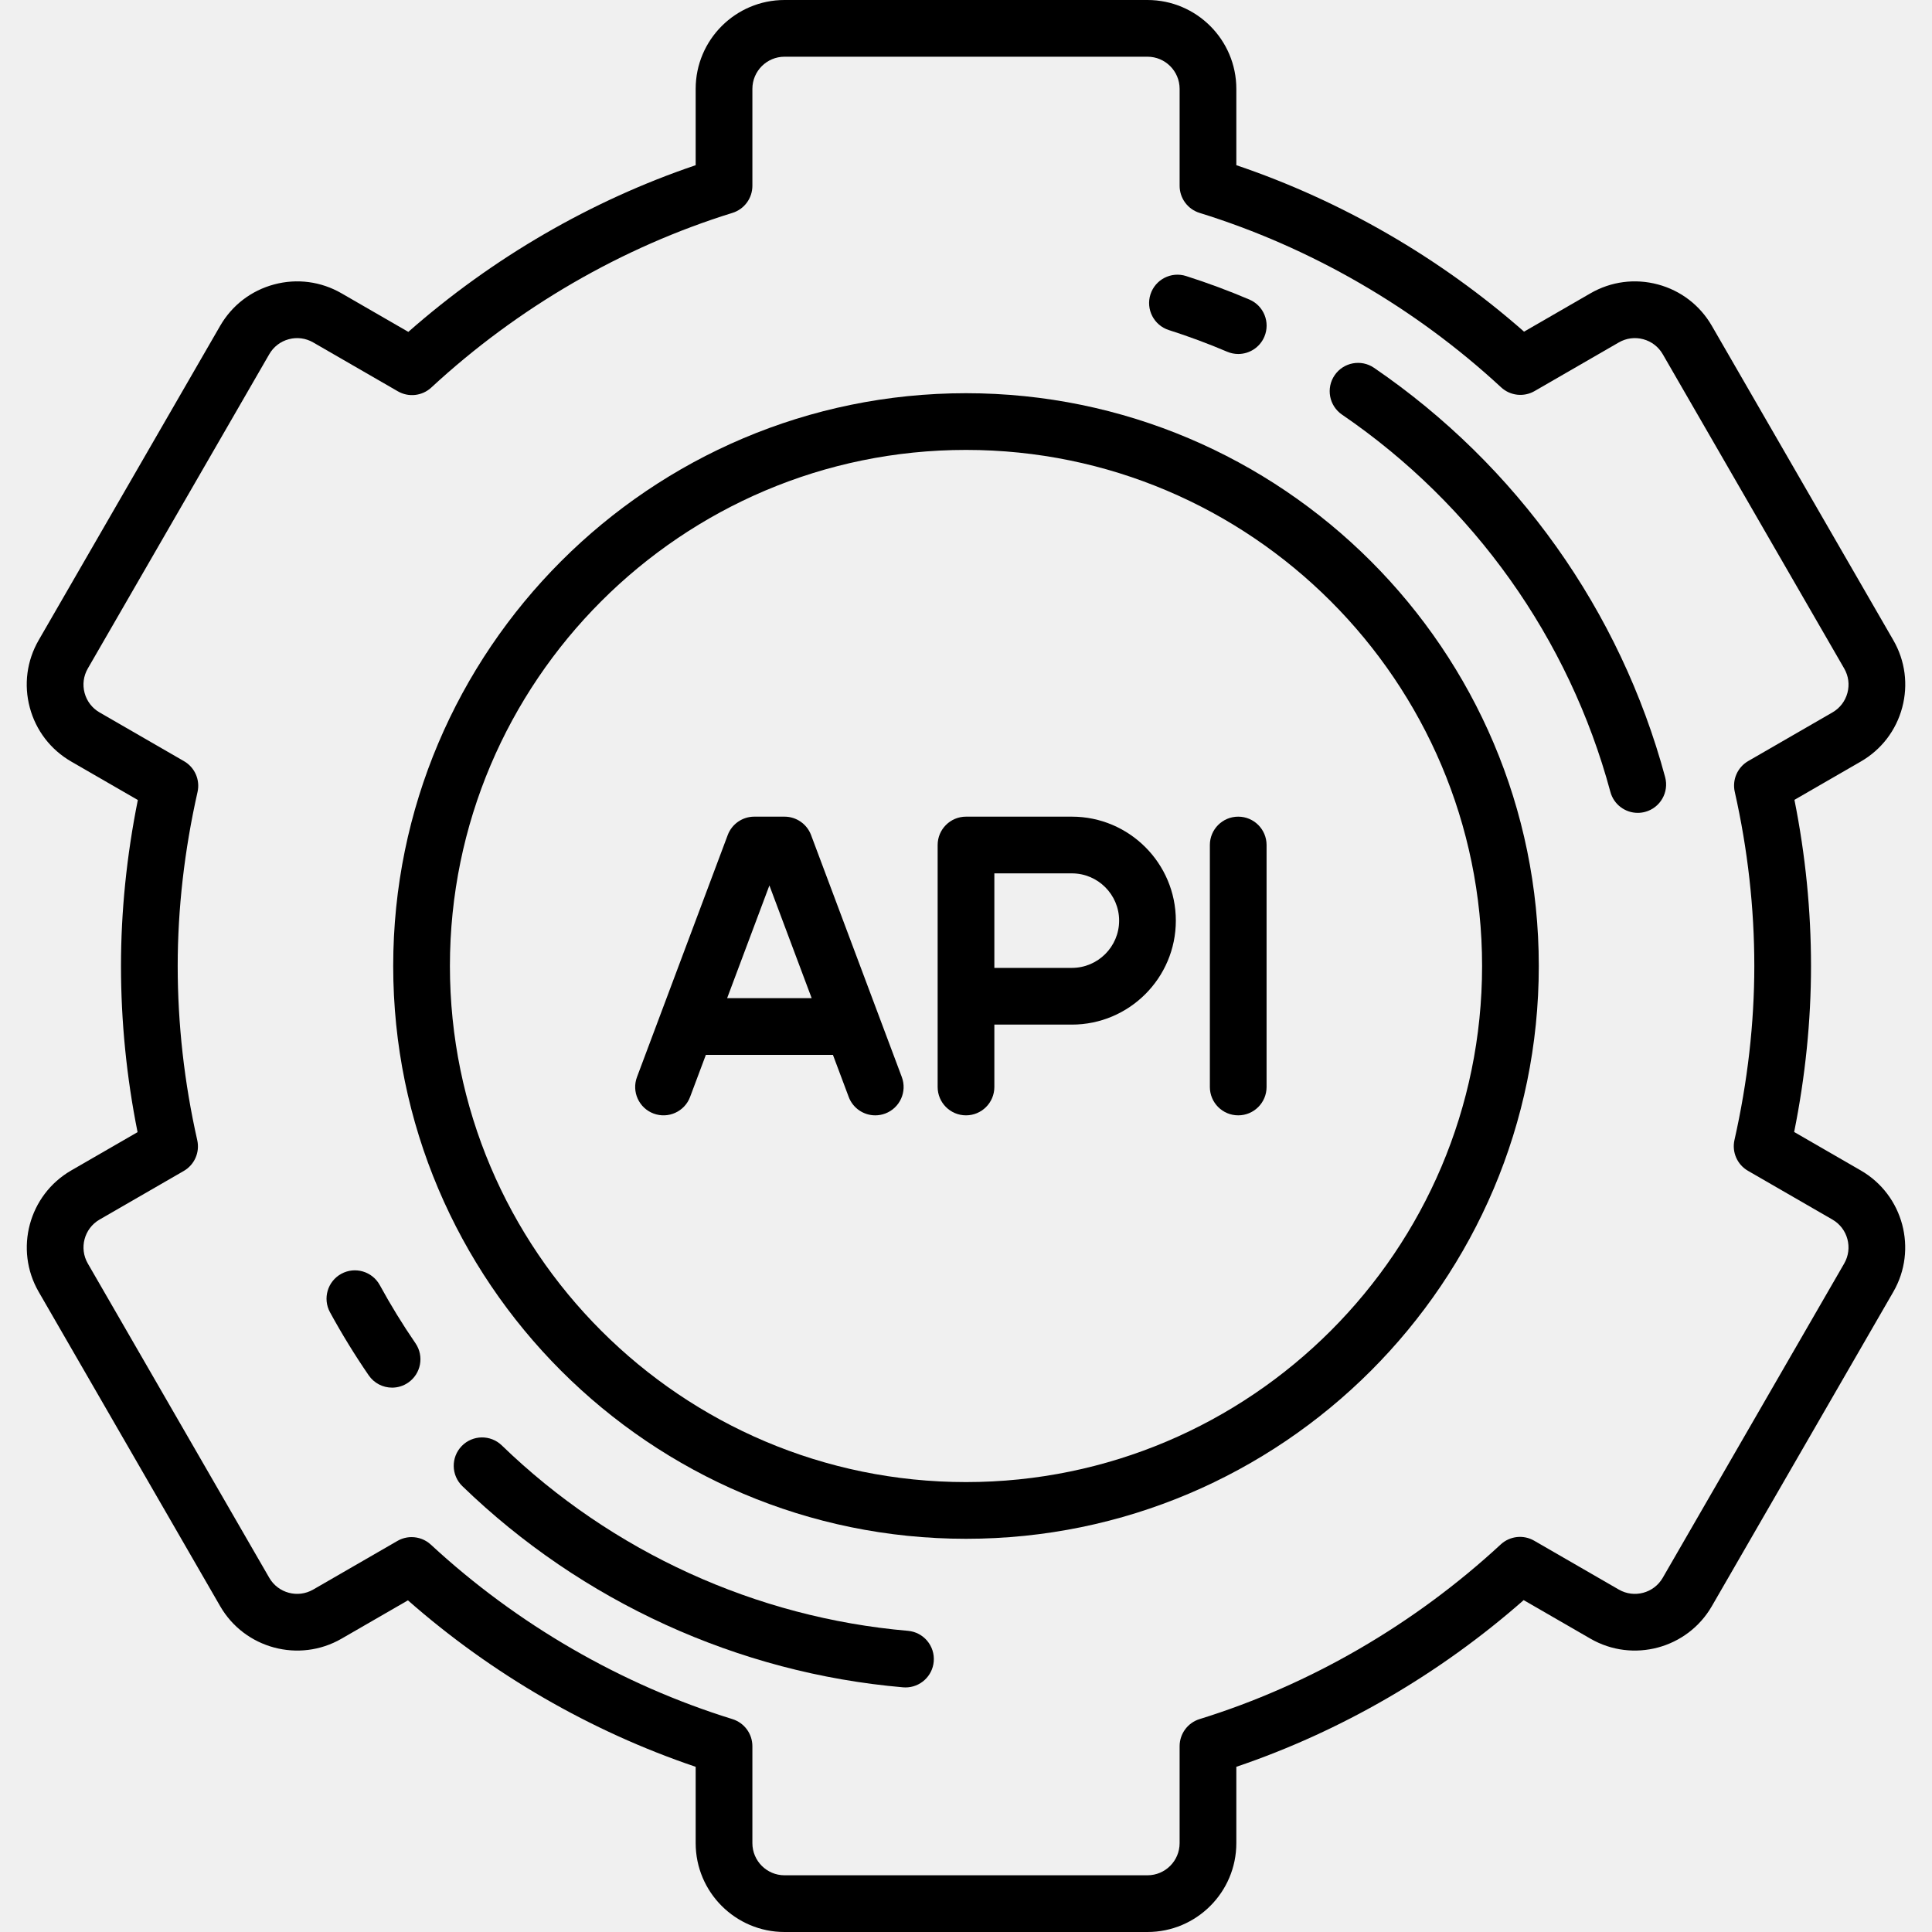
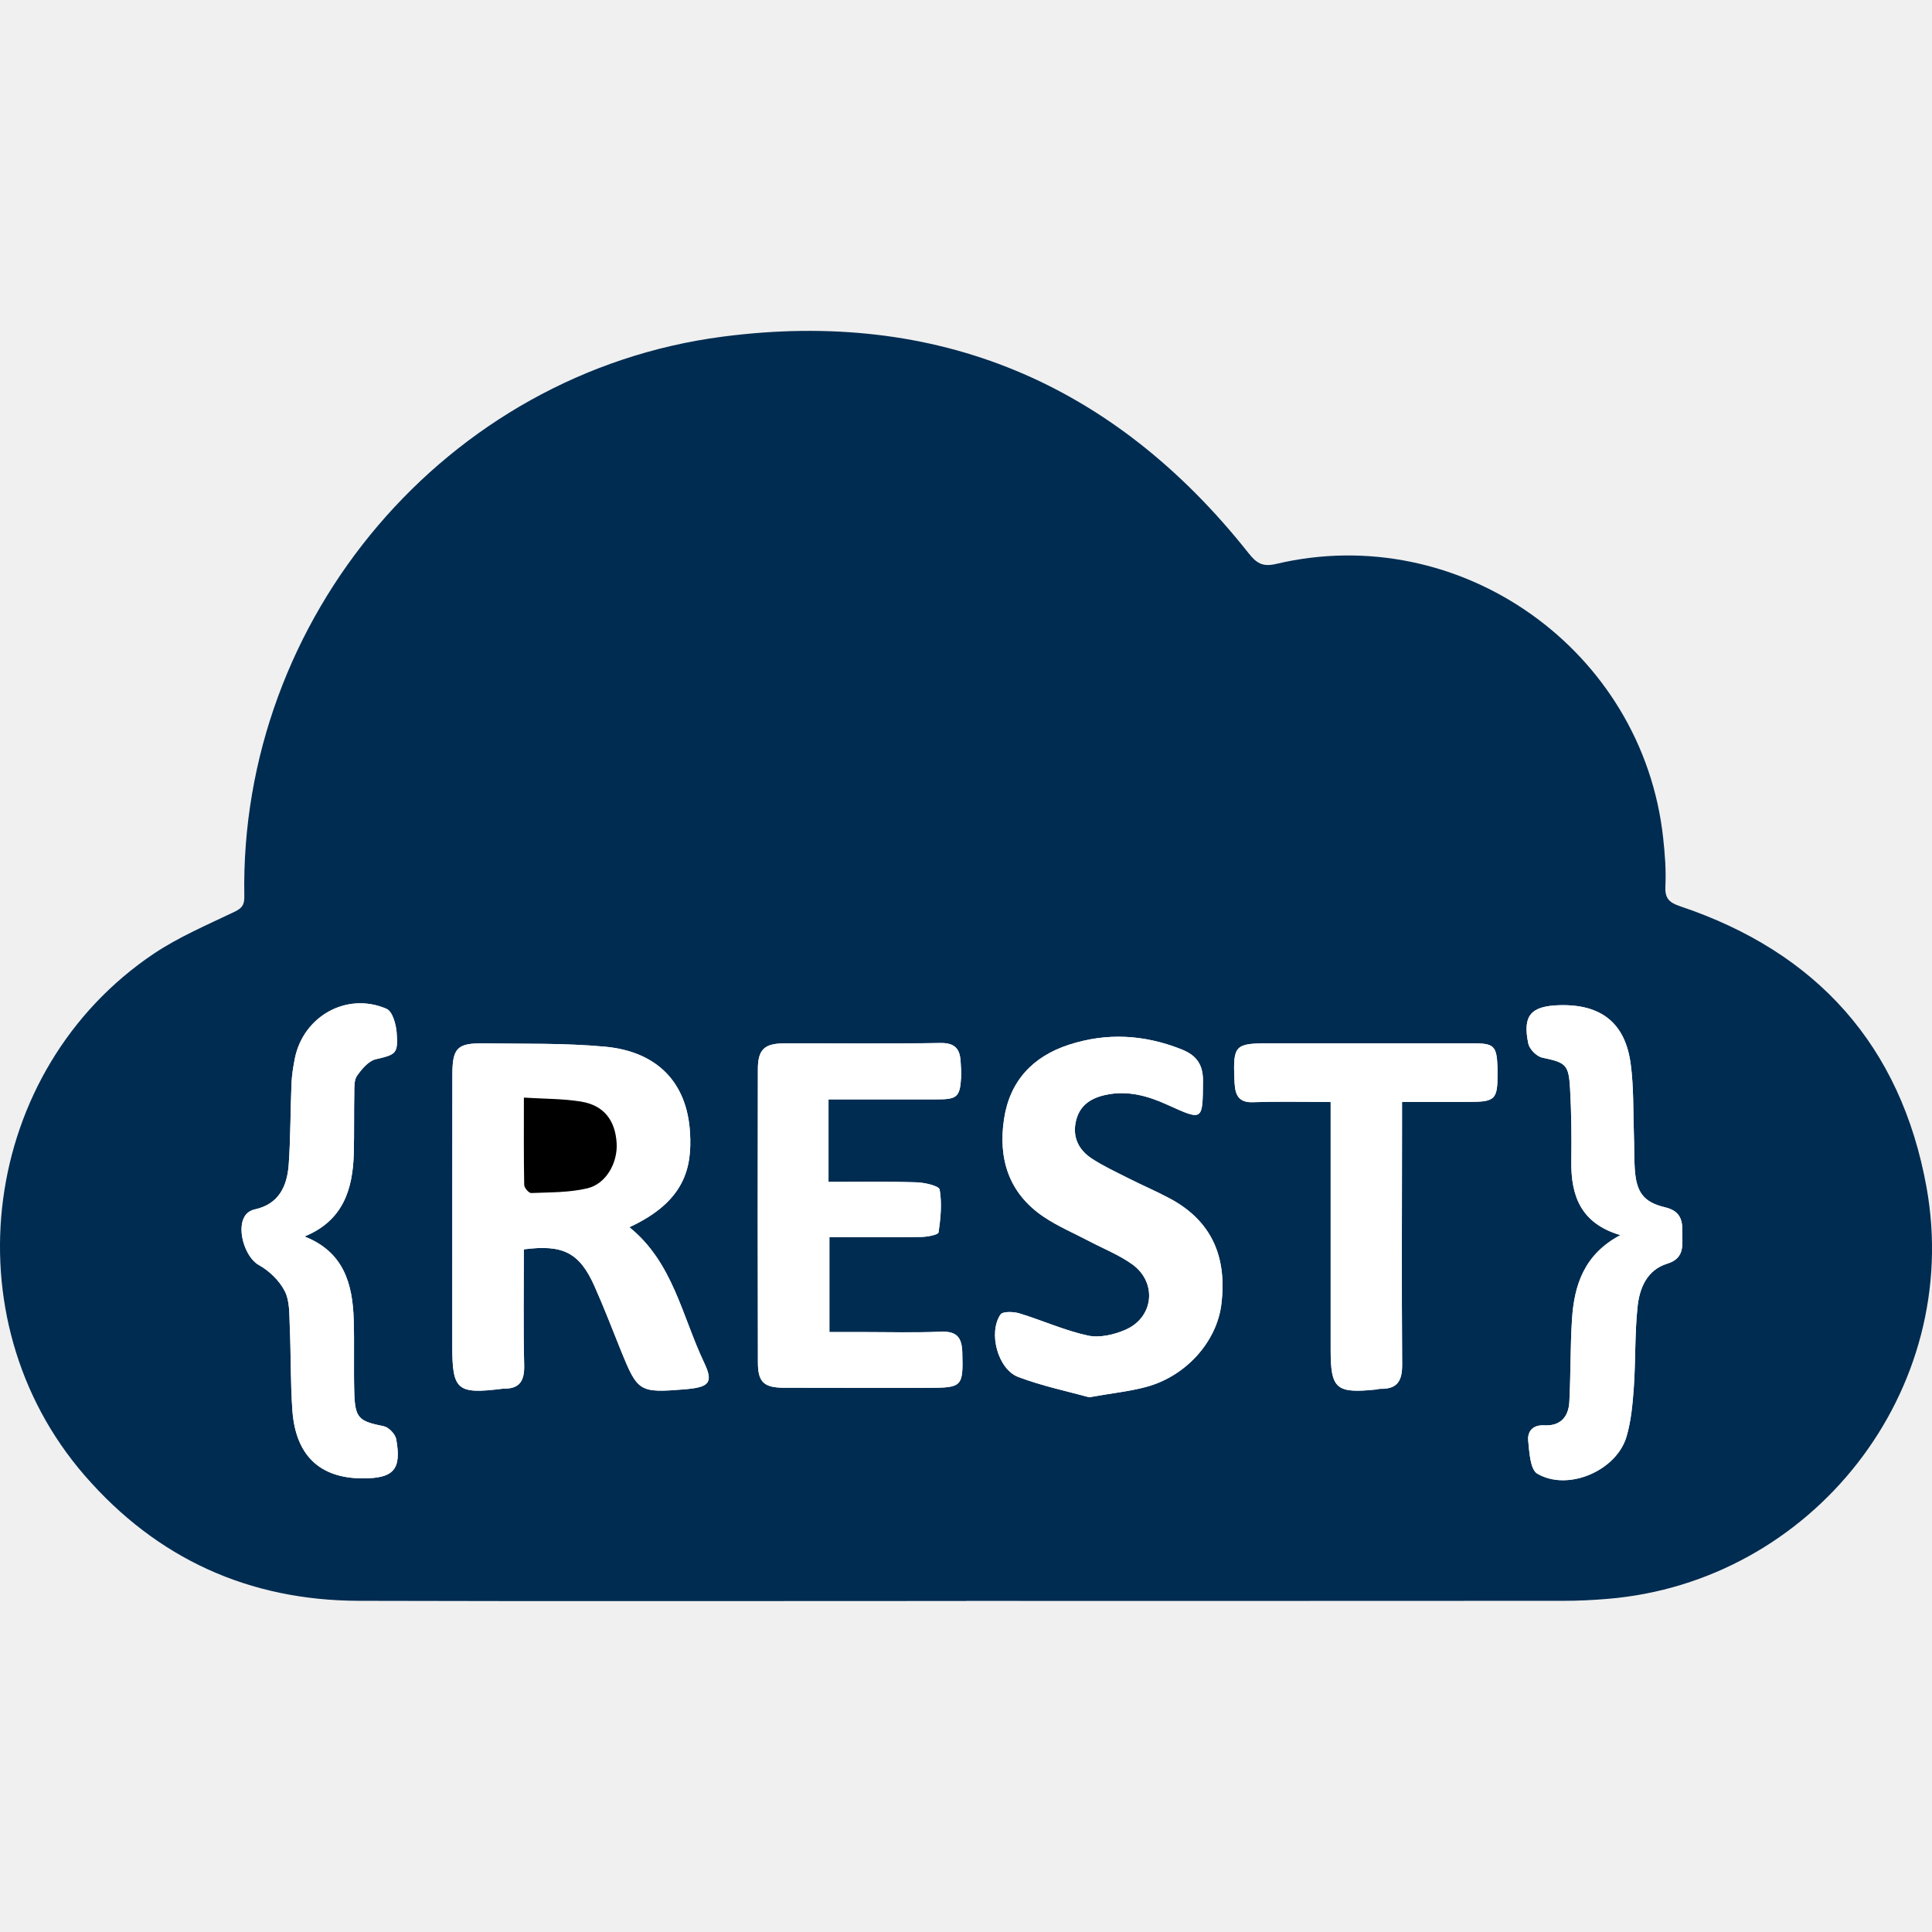
- <svg xmlns="http://www.w3.org/2000/svg" version="1.1" id="Capa_1" x="0px" y="0px" viewBox="0 0 511 511" style="enable-background:new 0 0 511 511;" xml:space="preserve">
-   <g>
-     <path d="M492.168,309.579l-17.626-10.177c2.96-14.723,4.458-29.466,4.458-43.902c0-14.646-1.474-29.403-4.384-43.946l17.552-10.134   c5.436-3.138,9.325-8.206,10.949-14.269s0.791-12.396-2.348-17.832l-48-83.139c-3.139-5.436-8.206-9.325-14.269-10.949   c-6.064-1.624-12.396-0.791-17.833,2.348l-17.566,10.142C380.912,68.2,354.798,53.092,327,43.692V23.5   C327,10.542,316.458,0,303.5,0h-96C194.542,0,184,10.542,184,23.5v20.193c-27.65,9.362-53.728,24.49-75.999,44.088L90.332,77.579   c-5.437-3.139-11.77-3.973-17.833-2.348c-6.063,1.625-11.13,5.513-14.269,10.949l-48,83.139   c-3.139,5.436-3.972,11.769-2.348,17.832s5.513,11.131,10.949,14.269l17.626,10.177C33.499,226.32,32,241.063,32,255.5   c0,14.644,1.474,29.401,4.384,43.945l-17.552,10.134c-11.222,6.479-15.08,20.879-8.602,32.102l48,83.139   c6.479,11.221,20.879,15.08,32.102,8.601l17.565-10.142c22.19,19.521,48.303,34.629,76.103,44.03V487.5   c0,12.958,10.542,23.5,23.5,23.5h96c12.958,0,23.5-10.542,23.5-23.5v-20.193c27.651-9.362,53.729-24.49,76-44.087l17.668,10.201   c11.221,6.479,25.623,2.62,32.102-8.601l48-83.139C507.248,330.458,503.39,316.058,492.168,309.579z M487.779,334.181l-48,83.138   c-2.343,4.06-7.552,5.455-11.611,3.111l-22.392-12.928c-2.845-1.643-6.43-1.242-8.842,0.989   c-22.893,21.173-50.437,37.148-79.653,46.199c-3.14,0.973-5.281,3.877-5.281,7.164V487.5c0,4.687-3.813,8.5-8.5,8.5h-96   c-4.687,0-8.5-3.813-8.5-8.5v-25.645c0-3.287-2.141-6.191-5.28-7.164c-29.396-9.107-56.974-25.062-79.755-46.139   c-1.421-1.315-3.25-1.995-5.095-1.995c-1.286,0-2.579,0.33-3.748,1.005L82.832,420.43c-4.06,2.343-9.268,0.948-11.611-3.111   l-48-83.138c-2.343-4.059-0.947-9.268,3.111-11.612l22.272-12.859c2.844-1.642,4.289-4.942,3.566-8.146   C48.739,286.357,47,270.858,47,255.5c0-15.1,1.765-30.584,5.247-46.022c0.722-3.203-0.723-6.504-3.566-8.145L26.332,188.43   c-1.966-1.135-3.372-2.968-3.96-5.161c-0.587-2.193-0.286-4.484,0.849-6.45l48-83.139c1.135-1.966,2.968-3.373,5.162-3.96   c2.192-0.588,4.484-0.286,6.45,0.849l22.392,12.928c2.846,1.644,6.43,1.242,8.842-0.989c22.894-21.173,50.437-37.148,79.653-46.199   c3.14-0.973,5.281-3.877,5.281-7.164V23.5c0-4.687,3.813-8.5,8.5-8.5h96c4.687,0,8.5,3.813,8.5,8.5v25.645   c0,3.287,2.141,6.191,5.28,7.164c29.395,9.106,56.973,25.061,79.755,46.139c2.412,2.232,5.997,2.633,8.843,0.99l22.29-12.869   c1.967-1.135,4.258-1.437,6.45-0.849c2.193,0.588,4.026,1.994,5.162,3.96l48,83.139c1.135,1.966,1.437,4.257,0.849,6.45   c-0.588,2.193-1.994,4.026-3.96,5.161l-22.272,12.859c-2.844,1.642-4.289,4.943-3.566,8.146c3.431,15.206,5.17,30.704,5.17,46.065   c0,15.1-1.765,30.584-5.247,46.021c-0.722,3.203,0.723,6.503,3.566,8.145l22.349,12.903   C488.727,324.913,490.123,330.122,487.779,334.181z" />
-     <path d="M255.5,104C171.962,104,104,171.963,104,255.5S171.962,407,255.5,407S407,339.037,407,255.5S339.038,104,255.5,104z    M255.5,392C180.234,392,119,330.766,119,255.5S180.234,119,255.5,119S392,180.234,392,255.5S330.766,392,255.5,392z" />
-     <path d="M283.5,216h-28c-4.142,0-7.5,3.358-7.5,7.5v64c0,4.142,3.358,7.5,7.5,7.5s7.5-3.358,7.5-7.5V271h20.5   c15.164,0,27.5-12.336,27.5-27.5S298.664,216,283.5,216z M283.5,256H263v-25h20.5c6.893,0,12.5,5.607,12.5,12.5   S290.393,256,283.5,256z" />
-     <path d="M214.522,220.867c-1.098-2.927-3.896-4.867-7.022-4.867h-8c-3.126,0-5.925,1.939-7.022,4.867l-24,64   c-1.455,3.878,0.511,8.201,4.389,9.656c3.878,1.455,8.201-0.511,9.656-4.389L186.697,279h33.605l4.175,11.133   c1.129,3.011,3.987,4.869,7.023,4.869c0.875,0,1.765-0.154,2.632-0.479c3.878-1.454,5.844-5.778,4.389-9.656L214.522,220.867z    M192.322,264l11.178-29.807L214.678,264H192.322z" />
-     <path d="M327.5,216c-4.142,0-7.5,3.358-7.5,7.5v64c0,4.142,3.358,7.5,7.5,7.5s7.5-3.358,7.5-7.5v-64   C335,219.358,331.642,216,327.5,216z" />
-     <path d="M309.152,87.3c5.205,1.659,10.394,3.586,15.421,5.726c0.958,0.408,1.954,0.601,2.934,0.601c2.916,0,5.69-1.712,6.904-4.564   c1.622-3.811-0.152-8.216-3.963-9.838c-5.458-2.323-11.09-4.415-16.742-6.216c-3.945-1.258-8.165,0.922-9.423,4.868   C303.026,81.823,305.206,86.042,309.152,87.3z" />
-     <path d="M100.45,339.904c-1.984-3.636-6.541-4.976-10.176-2.992c-3.636,1.984-4.976,6.54-2.992,10.176   c3.112,5.704,6.557,11.315,10.239,16.677c1.454,2.117,3.801,3.255,6.189,3.255c1.463,0,2.941-0.427,4.239-1.318   c3.415-2.345,4.282-7.014,1.937-10.428C106.493,350.332,103.318,345.161,100.45,339.904z" />
-     <path d="M240.14,431.341c-40.189-3.463-78.337-20.879-107.416-49.041c-2.976-2.882-7.724-2.805-10.605,0.17   c-2.881,2.976-2.806,7.724,0.17,10.605c31.55,30.555,72.947,49.452,116.563,53.21c0.219,0.019,0.436,0.028,0.652,0.028   c3.851,0,7.127-2.949,7.464-6.856C247.323,435.331,244.266,431.697,240.14,431.341z" />
-     <path d="M363.425,97.287c-3.42-2.337-8.087-1.459-10.424,1.96c-2.337,3.42-1.459,8.087,1.96,10.424   c34.844,23.813,60.049,59.248,70.972,99.776c0.902,3.346,3.93,5.55,7.237,5.55c0.646,0,1.303-0.084,1.956-0.26   c4-1.078,6.368-5.194,5.29-9.193C428.564,161.564,401.221,123.118,363.425,97.287z" />
-   </g>
-   <g>
- </g>
-   <g>
- </g>
-   <g>
- </g>
-   <g>
- </g>
-   <g>
- </g>
-   <g>
- </g>
-   <g>
- </g>
-   <g>
- </g>
-   <g>
- </g>
-   <g>
- </g>
-   <g>
- </g>
-   <g>
- </g>
-   <g>
- </g>
-   <g>
- </g>
-   <g>
- </g>
+ <svg xmlns="http://www.w3.org/2000/svg" width="auto" height="auto" viewBox="0 0 24 24" fill="none">
+   <path d="M12.001 19.888C9.487 19.888 6.972 19.893 4.458 19.886C3.092 19.882 1.949 19.363 1.051 18.328C-0.645 16.372 -0.239 13.29 1.912 11.846C2.222 11.639 2.572 11.49 2.91 11.328C3.006 11.283 3.037 11.241 3.035 11.136C2.971 7.678 5.545 4.629 8.977 4.182C11.644 3.834 13.834 4.756 15.508 6.869C15.605 6.992 15.68 7.047 15.854 7.005C18.137 6.465 20.405 8.073 20.66 10.406C20.682 10.605 20.698 10.808 20.688 11.008C20.681 11.158 20.732 11.211 20.871 11.258C22.567 11.826 23.614 12.989 23.932 14.749C24.386 17.27 22.52 19.653 19.967 19.862C19.786 19.877 19.605 19.886 19.424 19.886C16.95 19.888 14.476 19.887 12.001 19.887V19.888ZM6.508 15.52C6.996 15.456 7.2 15.562 7.385 15.976C7.503 16.24 7.606 16.51 7.714 16.778C7.921 17.29 7.943 17.304 8.497 17.26C8.517 17.258 8.537 17.256 8.557 17.254C8.811 17.227 8.861 17.167 8.749 16.931C8.473 16.352 8.361 15.682 7.819 15.245C8.502 14.929 8.599 14.514 8.572 14.068C8.535 13.446 8.163 13.063 7.518 13.003C7.018 12.956 6.512 12.969 6.008 12.961C5.681 12.957 5.621 13.019 5.62 13.35C5.618 14.472 5.619 15.595 5.619 16.718C5.619 17.269 5.678 17.321 6.233 17.253C6.24 17.252 6.247 17.25 6.253 17.25C6.453 17.255 6.516 17.157 6.512 16.962C6.5 16.485 6.508 16.009 6.508 15.521L6.508 15.52ZM10.292 13.657C10.761 13.657 11.204 13.657 11.646 13.657C11.889 13.657 11.925 13.625 11.939 13.387C11.943 13.32 11.937 13.252 11.933 13.186C11.924 13.028 11.861 12.954 11.682 12.957C11.037 12.968 10.392 12.96 9.747 12.961C9.497 12.961 9.415 13.035 9.414 13.283C9.412 14.499 9.412 15.715 9.415 16.932C9.416 17.171 9.494 17.239 9.738 17.239C10.336 17.241 10.934 17.24 11.532 17.24C11.955 17.24 11.966 17.224 11.954 16.801C11.948 16.618 11.888 16.535 11.69 16.543C11.355 16.557 11.018 16.547 10.682 16.547C10.557 16.547 10.432 16.547 10.303 16.547V15.369C10.691 15.369 11.067 15.372 11.442 15.366C11.518 15.365 11.654 15.34 11.659 15.31C11.685 15.134 11.702 14.951 11.673 14.778C11.665 14.731 11.486 14.69 11.384 14.687C11.024 14.676 10.664 14.682 10.292 14.682V13.658V13.657ZM13.528 17.357C13.818 17.306 14.033 17.284 14.238 17.229C14.737 17.095 15.117 16.663 15.173 16.2C15.243 15.62 15.059 15.168 14.529 14.886C14.363 14.797 14.19 14.724 14.022 14.639C13.867 14.56 13.707 14.486 13.562 14.391C13.397 14.283 13.319 14.122 13.367 13.921C13.414 13.727 13.556 13.638 13.74 13.6C14.011 13.543 14.26 13.614 14.503 13.724C14.947 13.925 14.94 13.925 14.944 13.43C14.946 13.223 14.863 13.108 14.676 13.035C14.214 12.851 13.748 12.825 13.276 12.979C12.829 13.125 12.544 13.43 12.473 13.898C12.397 14.393 12.531 14.823 12.964 15.114C13.141 15.234 13.341 15.318 13.531 15.418C13.709 15.512 13.899 15.588 14.062 15.703C14.377 15.926 14.336 16.363 13.983 16.518C13.841 16.58 13.661 16.622 13.515 16.591C13.225 16.528 12.949 16.402 12.663 16.315C12.59 16.293 12.456 16.288 12.429 16.329C12.274 16.555 12.396 17.009 12.65 17.105C12.954 17.22 13.275 17.286 13.528 17.357V17.357ZM17.417 13.689C17.712 13.689 17.979 13.689 18.246 13.689C18.578 13.689 18.605 13.66 18.603 13.321C18.603 13.301 18.603 13.281 18.603 13.261C18.593 12.993 18.561 12.961 18.297 12.961C17.45 12.961 16.603 12.961 15.756 12.961C15.344 12.961 15.317 12.989 15.334 13.403C15.335 13.437 15.337 13.47 15.341 13.503C15.357 13.637 15.42 13.698 15.567 13.693C15.881 13.681 16.195 13.69 16.53 13.69V13.928C16.53 14.875 16.53 15.823 16.53 16.771C16.53 17.253 16.598 17.312 17.09 17.262C17.11 17.26 17.13 17.252 17.15 17.253C17.36 17.257 17.42 17.151 17.418 16.949C17.411 15.948 17.416 14.946 17.417 13.945C17.417 13.867 17.417 13.788 17.417 13.69V13.689ZM3.783 15.36C4.263 15.164 4.383 14.774 4.395 14.325C4.401 14.076 4.396 13.827 4.401 13.579C4.402 13.505 4.398 13.417 4.435 13.364C4.494 13.281 4.576 13.181 4.666 13.159C4.915 13.1 4.947 13.094 4.928 12.833C4.921 12.727 4.876 12.564 4.802 12.532C4.309 12.318 3.765 12.624 3.662 13.154C3.643 13.253 3.626 13.353 3.622 13.453C3.608 13.789 3.61 14.126 3.587 14.461C3.568 14.731 3.468 14.959 3.163 15.024C3.126 15.032 3.085 15.054 3.06 15.082C2.924 15.239 3.04 15.618 3.215 15.714C3.345 15.786 3.471 15.908 3.538 16.04C3.601 16.162 3.593 16.326 3.6 16.472C3.615 16.821 3.608 17.171 3.632 17.519C3.672 18.081 3.974 18.364 4.506 18.365C4.89 18.365 4.99 18.256 4.922 17.878C4.911 17.815 4.829 17.729 4.766 17.717C4.458 17.655 4.411 17.619 4.401 17.302C4.392 17 4.404 16.697 4.394 16.395C4.381 15.948 4.271 15.552 3.783 15.36ZM20.129 15.343C19.68 15.581 19.556 15.962 19.528 16.387C19.506 16.729 19.513 17.072 19.495 17.414C19.485 17.599 19.385 17.717 19.184 17.706C19.042 17.699 18.973 17.78 18.984 17.898C18.998 18.04 19.009 18.255 19.097 18.307C19.479 18.529 20.08 18.27 20.205 17.847C20.263 17.65 20.281 17.439 20.296 17.233C20.319 16.898 20.307 16.56 20.343 16.228C20.368 15.998 20.46 15.775 20.713 15.697C20.942 15.626 20.894 15.447 20.898 15.287C20.901 15.141 20.859 15.039 20.686 14.998C20.414 14.934 20.328 14.81 20.308 14.525C20.298 14.384 20.303 14.243 20.297 14.101C20.287 13.806 20.296 13.509 20.257 13.217C20.189 12.707 19.888 12.472 19.37 12.487C19.015 12.498 18.912 12.616 18.985 12.965C19 13.033 19.089 13.123 19.157 13.138C19.449 13.2 19.487 13.219 19.504 13.522C19.521 13.824 19.523 14.127 19.519 14.43C19.514 14.859 19.641 15.199 20.129 15.343H20.129Z" fill="#002C51" />
+   <path d="M6.507 15.52C6.507 16.009 6.499 16.485 6.511 16.961C6.515 17.157 6.452 17.255 6.252 17.25C6.246 17.25 6.239 17.252 6.232 17.252C5.677 17.321 5.617 17.269 5.618 16.717C5.618 15.595 5.618 14.472 5.619 13.349C5.62 13.018 5.68 12.957 6.007 12.961C6.511 12.968 7.017 12.956 7.517 13.002C8.162 13.063 8.534 13.445 8.571 14.068C8.598 14.514 8.501 14.929 7.818 15.245C8.36 15.681 8.472 16.351 8.748 16.931C8.86 17.166 8.81 17.227 8.556 17.253C8.536 17.255 8.516 17.258 8.496 17.259C7.942 17.303 7.921 17.29 7.713 16.777C7.605 16.51 7.502 16.24 7.384 15.976C7.199 15.562 6.995 15.456 6.507 15.52L6.507 15.52ZM6.508 13.635C6.508 14.026 6.505 14.373 6.512 14.72C6.513 14.756 6.57 14.822 6.599 14.821C6.832 14.811 7.07 14.815 7.295 14.762C7.53 14.707 7.675 14.445 7.659 14.199C7.642 13.914 7.499 13.731 7.216 13.685C6.994 13.649 6.765 13.652 6.508 13.635L6.508 13.635Z" fill="white" />
+   <path d="M10.292 13.657V14.682C10.664 14.682 11.024 14.675 11.384 14.687C11.486 14.69 11.665 14.731 11.673 14.778C11.703 14.95 11.685 15.134 11.659 15.309C11.655 15.339 11.518 15.365 11.443 15.366C11.067 15.372 10.691 15.368 10.303 15.368V16.547C10.432 16.547 10.557 16.547 10.682 16.547C11.019 16.547 11.355 16.556 11.69 16.543C11.889 16.535 11.949 16.617 11.954 16.801C11.966 17.224 11.955 17.24 11.532 17.24C10.934 17.24 10.336 17.241 9.738 17.239C9.494 17.238 9.416 17.171 9.415 16.931C9.412 15.715 9.412 14.499 9.415 13.282C9.415 13.035 9.497 12.962 9.747 12.961C10.392 12.959 11.037 12.967 11.682 12.956C11.861 12.954 11.924 13.028 11.933 13.185C11.937 13.252 11.943 13.32 11.939 13.386C11.925 13.624 11.889 13.656 11.646 13.657C11.204 13.657 10.762 13.657 10.292 13.657V13.657Z" fill="white" />
+   <path d="M13.528 17.357C13.274 17.287 12.953 17.22 12.65 17.106C12.395 17.01 12.274 16.556 12.428 16.33C12.456 16.289 12.589 16.293 12.663 16.315C12.948 16.402 13.225 16.528 13.515 16.591C13.66 16.622 13.841 16.58 13.982 16.518C14.336 16.363 14.377 15.926 14.061 15.703C13.899 15.588 13.708 15.512 13.53 15.419C13.34 15.319 13.14 15.234 12.963 15.115C12.531 14.823 12.397 14.393 12.473 13.899C12.544 13.43 12.829 13.125 13.276 12.979C13.748 12.825 14.214 12.852 14.676 13.035C14.862 13.109 14.946 13.224 14.944 13.431C14.939 13.926 14.946 13.926 14.502 13.724C14.26 13.614 14.011 13.543 13.74 13.6C13.555 13.639 13.414 13.727 13.367 13.921C13.318 14.122 13.396 14.283 13.562 14.392C13.707 14.487 13.867 14.561 14.022 14.639C14.189 14.724 14.363 14.798 14.528 14.886C15.058 15.168 15.243 15.621 15.172 16.2C15.116 16.663 14.737 17.095 14.238 17.229C14.032 17.285 13.817 17.306 13.528 17.358V17.357Z" fill="white" />
+   <path d="M17.416 13.688C17.416 13.787 17.416 13.865 17.416 13.944C17.416 14.945 17.411 15.947 17.418 16.948C17.42 17.15 17.36 17.256 17.15 17.252C17.13 17.251 17.11 17.259 17.09 17.261C16.597 17.311 16.53 17.252 16.53 16.769C16.53 15.822 16.53 14.874 16.53 13.926V13.688C16.195 13.688 15.881 13.681 15.567 13.691C15.42 13.697 15.357 13.636 15.341 13.502C15.337 13.469 15.335 13.435 15.334 13.402C15.317 12.987 15.343 12.96 15.756 12.96C16.603 12.96 17.45 12.96 18.297 12.96C18.56 12.96 18.592 12.991 18.602 13.259C18.603 13.28 18.603 13.3 18.603 13.32C18.605 13.659 18.577 13.687 18.246 13.687C17.979 13.687 17.712 13.687 17.416 13.687V13.688Z" fill="white" />
+   <path d="M3.782 15.36C4.271 15.552 4.38 15.948 4.394 16.395C4.403 16.697 4.392 17 4.401 17.302C4.411 17.619 4.458 17.655 4.766 17.717C4.828 17.729 4.91 17.815 4.922 17.878C4.99 18.256 4.89 18.365 4.506 18.365C3.973 18.364 3.672 18.081 3.632 17.519C3.607 17.171 3.615 16.821 3.599 16.472C3.593 16.326 3.6 16.162 3.538 16.04C3.471 15.908 3.345 15.787 3.214 15.714C3.04 15.618 2.923 15.239 3.06 15.082C3.084 15.054 3.126 15.031 3.163 15.024C3.468 14.958 3.568 14.731 3.587 14.461C3.61 14.126 3.607 13.789 3.621 13.453C3.626 13.353 3.642 13.253 3.661 13.154C3.765 12.624 4.308 12.318 4.802 12.532C4.876 12.564 4.921 12.727 4.928 12.833C4.947 13.094 4.915 13.1 4.666 13.159C4.576 13.181 4.493 13.281 4.435 13.364C4.397 13.418 4.402 13.505 4.401 13.579C4.396 13.827 4.401 14.076 4.395 14.325C4.383 14.773 4.263 15.164 3.782 15.36Z" fill="white" />
+   <path d="M20.129 15.343C19.641 15.199 19.514 14.859 19.52 14.43C19.524 14.127 19.521 13.824 19.504 13.522C19.487 13.219 19.449 13.2 19.158 13.138C19.089 13.123 19 13.034 18.986 12.965C18.912 12.616 19.015 12.498 19.37 12.487C19.888 12.472 20.19 12.706 20.257 13.217C20.296 13.509 20.287 13.806 20.297 14.101C20.303 14.243 20.297 14.384 20.308 14.525C20.328 14.81 20.415 14.934 20.686 14.998C20.858 15.04 20.901 15.141 20.898 15.287C20.894 15.447 20.943 15.626 20.713 15.697C20.46 15.775 20.368 15.998 20.343 16.228C20.307 16.56 20.319 16.898 20.296 17.233C20.281 17.439 20.263 17.65 20.205 17.847C20.08 18.27 19.479 18.529 19.098 18.307C19.009 18.256 18.998 18.041 18.984 17.898C18.973 17.78 19.041 17.698 19.184 17.706C19.385 17.717 19.486 17.599 19.495 17.414C19.513 17.072 19.506 16.728 19.528 16.387C19.556 15.962 19.68 15.581 20.129 15.343H20.129Z" fill="white" />
+   <path d="M6.508 13.635C6.765 13.651 6.994 13.648 7.216 13.684C7.499 13.73 7.642 13.913 7.66 14.199C7.675 14.444 7.53 14.707 7.295 14.762C7.07 14.815 6.832 14.811 6.599 14.82C6.57 14.822 6.513 14.756 6.512 14.72C6.505 14.373 6.508 14.026 6.508 13.635L6.508 13.635Z" fill="black" />
</svg>
